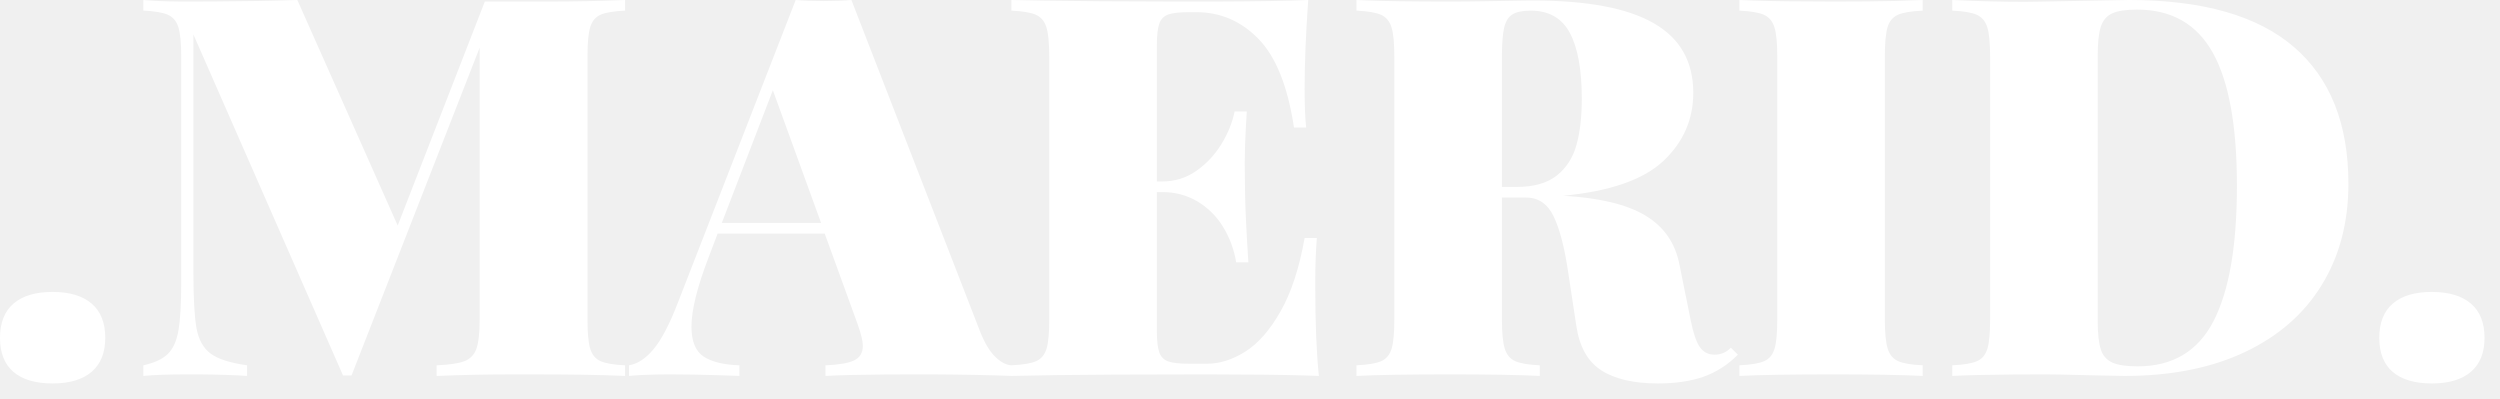
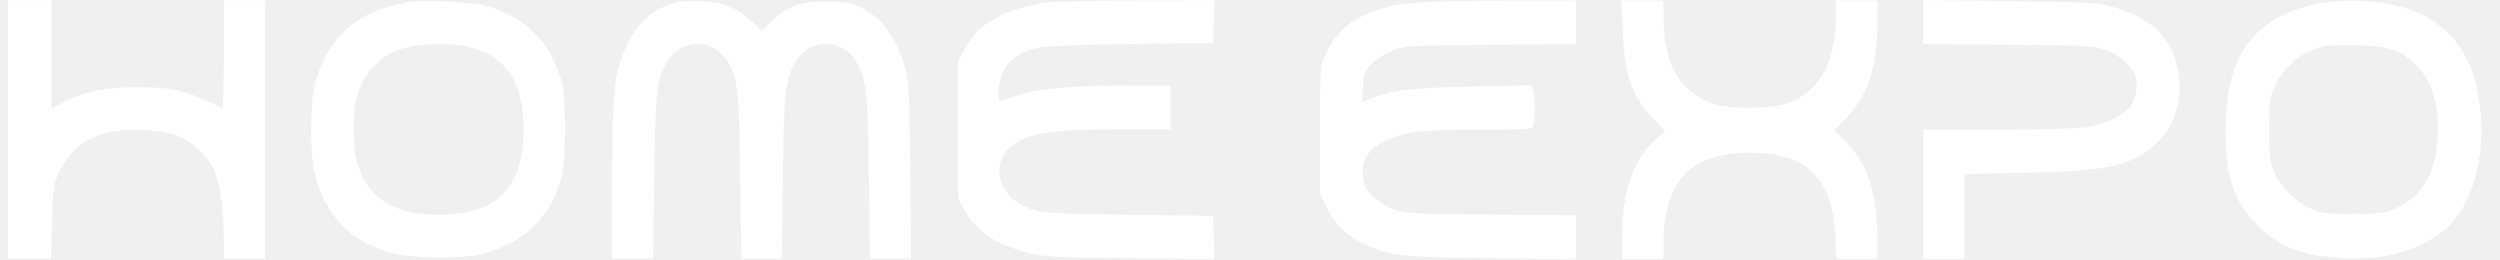
- <svg xmlns="http://www.w3.org/2000/svg" width="113" height="18" viewBox="0 0 113 18">
-   <path fill="#FFF" fill-rule="nonzero" d="M2.379 13.195c.766 0 1.353.176 1.764.528.41.351.615.867.615 1.547 0 .671-.205 1.183-.615 1.535-.41.351-.998.527-1.764.527-.774 0-1.363-.174-1.77-.521C.203 16.463 0 15.949 0 15.27c0-.68.203-1.196.61-1.547.406-.352.995-.528 1.769-.528zM28.254.48c-.516.024-.887.086-1.113.188-.227.102-.381.287-.463.557-.082.27-.123.709-.123 1.318v11.906c0 .602.04 1.04.123 1.313.082.273.238.46.468.562.231.102.6.164 1.108.188v.48l-.95-.034c-.616-.017-1.34-.028-2.173-.033l-1.876-.002a80.245 80.245 0 0 0-3.52.07v-.481c.578-.024.997-.086 1.26-.188a.897.897 0 0 0 .538-.562c.098-.274.147-.711.147-1.313V2.156L15.89 16.97h-.386L8.742 1.559v10.734c0 1.18.047 2.027.14 2.543.095.516.305.896.634 1.143.328.246.879.423 1.652.533v.48l-.415-.025a46.934 46.934 0 0 0-2.28-.045c-.844 0-1.508.023-1.993.07v-.48c.5-.11.87-.282 1.108-.516.238-.234.398-.592.48-1.072.082-.48.123-1.197.123-2.15V2.542c0-.602-.043-1.04-.129-1.313-.085-.273-.244-.46-.474-.562-.23-.102-.6-.164-1.108-.188V0c.424.041.986.064 1.685.07L9.598.067C11.054.06 12.335.038 13.44 0l4.536 10.195L21.914.07 24.767.07A84.632 84.632 0 0 0 28.254 0v.48zm16.043 14.497c.203.515.43.896.68 1.142.25.246.496.377.738.393v.48l-.66-.023a124.988 124.988 0 0 0-3.711-.047l-1.36.005c-1.15.009-2.041.03-2.672.065v-.48c.602-.024 1.034-.098 1.295-.223.262-.125.393-.344.393-.656 0-.212-.075-.529-.224-.95l-1.499-4.124h-4.84l-.41 1.078c-.515 1.343-.773 2.386-.773 3.129 0 .656.182 1.105.545 1.347.363.242.904.375 1.623.399v.48l-.988-.034a72.025 72.025 0 0 0-2.153-.036l-.615.006c-.484.01-.896.03-1.236.064v-.48c.39-.063.763-.309 1.119-.739.355-.43.717-1.12 1.084-2.074L35.965 0c.344.031.765.047 1.265.047.5 0 .918-.016 1.254-.047l5.813 14.977zM34.934 4.078l-2.309 6h4.488l-2.18-6zm24.586 6.68a25.717 25.717 0 0 0-.07 1.874v.329c0 1.633.054 2.976.163 4.031l-.605-.021c-1.038-.03-2.527-.047-4.468-.049l-4.132.01c-1.945.01-3.51.03-4.693.06v-.48c.515-.024.889-.086 1.119-.188.23-.101.387-.289.469-.562.082-.274.123-.711.123-1.313V2.543c0-.602-.043-1.04-.13-1.313-.085-.273-.243-.46-.474-.562-.23-.102-.6-.164-1.107-.188V0l1.413.028c1.56.025 3.557.039 5.992.042h1.799C56.853.063 58.257.04 59.133 0c-.11 1.5-.164 2.844-.164 4.031 0 .742.023 1.32.07 1.735h-.55c-.282-1.86-.815-3.194-1.6-4.002C56.104.955 55.164.55 54.07.55h-.316c-.438 0-.754.035-.95.105a.65.65 0 0 0-.404.416c-.074.207-.11.537-.11.99v6.141h.245c.57 0 1.084-.16 1.541-.48.457-.32.834-.723 1.131-1.207.297-.485.496-.977.598-1.477h.55l-.04.673a31.015 31.015 0 0 0-.053 1.66l.015 1.4c.012.699.062 1.728.149 3.087h-.551a4.407 4.407 0 0 0-.604-1.623A3.38 3.38 0 0 0 54.117 9.1a3.048 3.048 0 0 0-1.582-.416h-.246v6.246c0 .46.037.793.111.996a.65.65 0 0 0 .405.41c.195.07.511.105.949.105h.797c.578 0 1.158-.183 1.74-.55.582-.368 1.113-.975 1.594-1.823.48-.847.842-1.95 1.084-3.31h.55zm19.03 5.273a4.072 4.072 0 0 1-1.581 1.008c-.578.195-1.25.293-2.016.293-1.101 0-1.959-.197-2.572-.592-.613-.394-.99-1.064-1.131-2.01l-.363-2.39c-.164-1.125-.383-1.975-.657-2.549-.273-.574-.69-.861-1.253-.861h-1.09v5.52c0 .6.043 1.038.129 1.312.086.273.244.46.474.562.23.102.6.164 1.108.188v.48l-.713-.029a87.46 87.46 0 0 0-2.158-.037l-1.137-.004c-1.938 0-3.363.023-4.278.07v-.48c.516-.024.89-.086 1.12-.188.23-.101.386-.289.468-.562.082-.274.123-.711.123-1.313V2.543c0-.602-.043-1.04-.128-1.313-.086-.273-.245-.46-.475-.562-.23-.102-.6-.164-1.108-.188V0l.42.019C62.63.053 63.87.07 65.45.07l.823-.003.895-.012 1.75-.029.388-.003c2.437 0 4.252.342 5.443 1.026 1.191.683 1.787 1.732 1.787 3.146 0 1.203-.45 2.229-1.347 3.076-.899.848-2.407 1.374-4.524 1.577 1.633.093 2.87.392 3.709.896.84.504 1.354 1.248 1.541 2.233l.504 2.496c.117.586.256.992.416 1.218.16.227.38.34.662.34.29 0 .535-.105.738-.316l.317.316zM68.544 8.45c.781 0 1.389-.172 1.822-.515.434-.344.73-.805.89-1.383.161-.578.241-1.274.241-2.086 0-1.313-.18-2.305-.539-2.977-.36-.672-.95-1.008-1.77-1.008-.367 0-.642.057-.826.17-.183.114-.308.315-.375.604-.066.289-.1.719-.1 1.289v5.906h.657zM86.906.48c-.515.024-.888.086-1.119.188-.23.102-.387.289-.469.562-.082.274-.123.711-.123 1.313v11.906c0 .602.043 1.04.13 1.313.085.273.243.46.474.562.23.102.6.164 1.107.188v.48l-.712-.029a87.46 87.46 0 0 0-2.158-.037l-1.138-.004c-1.937 0-3.363.023-4.277.07v-.48c.516-.024.889-.086 1.12-.188.23-.101.386-.289.468-.562.082-.274.123-.711.123-1.313V2.543c0-.602-.043-1.04-.129-1.313-.086-.273-.244-.46-.474-.562-.231-.102-.6-.164-1.108-.188V0l.61.025c.895.03 2.117.045 3.667.045l1.488-.006A65.135 65.135 0 0 0 86.906 0v.48zM88.242 0c1.164.055 2.258.082 3.281.082L92.38.07 96.234 0c3.32 0 5.803.707 7.448 2.121 1.644 1.414 2.466 3.477 2.466 6.188 0 1.742-.402 3.267-1.207 4.576-.804 1.308-1.966 2.32-3.486 3.035-1.41.664-3.073 1.02-4.986 1.067l-.446.005c-.191 0-.6-.008-1.226-.023l-1.696-.04a41.175 41.175 0 0 0-.675-.007l-1.398.005c-1.187.009-2.115.03-2.786.065v-.48c.516-.024.889-.086 1.12-.188.23-.101.386-.289.468-.562.082-.274.123-.711.123-1.313V2.543c0-.602-.043-1.04-.129-1.313-.086-.273-.244-.46-.474-.562-.23-.102-.6-.164-1.108-.188V0zm6.574 14.496c0 .578.047 1.01.141 1.295a.94.94 0 0 0 .522.598c.253.113.634.17 1.142.17 1.586 0 2.73-.684 3.434-2.051.703-1.367 1.054-3.403 1.054-6.106 0-2.71-.363-4.716-1.09-6.017-.726-1.301-1.867-1.951-3.421-1.951-.5 0-.875.056-1.125.17-.25.113-.422.314-.516.603-.094.29-.14.719-.14 1.29v12zm15.106-1.3c.766 0 1.353.175 1.764.527.41.351.615.867.615 1.547 0 .671-.205 1.183-.615 1.535-.41.351-.998.527-1.764.527-.774 0-1.363-.174-1.77-.521-.406-.348-.609-.862-.609-1.541 0-.68.203-1.196.61-1.547.406-.352.995-.528 1.769-.528z" />
+ <svg xmlns="http://www.w3.org/2000/svg" width="125" height="13" viewBox="0 0 125 13">
+   <path fill="#FFF" fill-rule="nonzero" d="M2.55 12.929l.046-1.822c.046-1.558.08-1.892.299-2.377.563-1.245 1.39-1.891 2.757-2.156.897-.162 2.379-.081 3.149.184.746.265 1.608 1.061 1.918 1.788.288.657.472 2.018.472 3.426v.957h2.068V.01H11.19v2.935c-.004 1.398-.037 2.486-.08 2.464-1.678-.854-2.46-1.05-4.23-1.05-1.585 0-2.619.208-3.641.727l-.667.346V.01H.39V12.93h2.16zm17.04-.277c.93.265 3.539.3 4.47.058 2.102-.52 3.458-1.823 4.032-3.876.218-.784.218-3.945 0-4.729C27.53 2.098 26.277.841 24.277.287c-.62-.173-3.079-.311-3.722-.207-.184.034-.655.138-1.023.23-1.988.508-3.309 1.892-3.803 3.991-.23.958-.23 3.38 0 4.337.494 2.111 1.77 3.437 3.86 4.014zm2.332-1.915c-2.091 0-3.355-.715-3.952-2.26-.23-.577-.276-.888-.276-2.007 0-1.12.046-1.43.276-2.007.379-.98 1.137-1.719 2.08-2.019.93-.288 2.665-.323 3.55-.057 1.792.53 2.573 1.776 2.573 4.083 0 2.93-1.333 4.267-4.25 4.267zM36.537.345c.31.138.782.473 1.057.738l.483.473.494-.473C39.34.31 39.996.068 41.294.08c.885 0 1.206.046 1.678.253 1.068.485 1.838 1.523 2.298 3.08.172.588.206 1.338.24 5.098l.047 4.418H43.5l-.057-4.072c-.046-4.267-.115-4.89-.644-5.79-.666-1.153-2.344-1.153-3.01 0-.517.888-.598 1.534-.644 5.79l-.057 4.072h-2.022l-.058-4.13c-.057-4.313-.115-4.82-.62-5.709-.678-1.165-2.298-1.2-2.999-.058-.552.9-.62 1.5-.678 5.825l-.057 4.072h-2.046v-3.91c0-4.383.104-5.421.701-6.702.552-1.188 1.368-1.903 2.482-2.191.69-.173 2.114-.058 2.746.219zm24.152.727l-.035 1.072-4.25.058c-4.55.07-4.872.104-5.734.727-.414.3-.759 1.038-.759 1.684 0 .426.023.484.207.415 1.322-.554 2.896-.75 6.124-.75h2.287V6.47H55.84c-2.999 0-4.125.138-4.963.634-1.471.865-1.115 2.722.655 3.345.551.196 1.091.23 4.871.288l4.251.058.035 1.073.034 1.084-4.285-.046c-3.918-.046-4.366-.07-5.17-.3-1.575-.438-2.494-1.084-3.057-2.145l-.31-.589V3.067l.31-.588c.666-1.28 1.988-2.042 4.056-2.342.379-.057 2.436-.104 4.573-.115L60.723.01l-.034 1.062zm18.122.035v1.096l-4.274.035c-4.113.034-4.309.046-4.93.3-.344.138-.803.438-1.022.657-.344.358-.402.484-.436 1.153l-.046.762.436-.185c1.057-.415 2.034-.53 5.056-.6l2.999-.069.069.277c.092.358.103 1.523.011 1.765-.057.161-.402.184-2.677.184-2.941 0-3.815.104-4.722.554-.862.427-1.184.923-1.126 1.73.046.496.126.68.436 1.004.219.219.678.519 1.023.657.62.254.816.265 4.929.3l4.274.035V12.965l-4.274-.058c-4.607-.058-5.056-.104-6.33-.715-.92-.438-1.414-.911-1.828-1.765L66 9.654V6.482c0-3.056.011-3.195.264-3.737.529-1.165 1.264-1.788 2.631-2.249 1.115-.38 2-.438 6.102-.461L78.81.023v1.084zm4.366-.253c.012 2.318.77 3.69 2.413 4.313.816.323 3.068.289 3.907-.046 1.528-.611 2.298-2.064 2.298-4.383V.023h2.068V1.27c0 2.122-.506 3.61-1.609 4.694l-.54.542.552.554c1.08 1.084 1.597 2.595 1.597 4.695v1.188h-2.034l-.069-1.188c-.16-2.896-1.436-4.118-4.285-4.118-2.93 0-4.298 1.442-4.298 4.521v.785H81.11v-1.246c0-2.134.575-3.772 1.678-4.73l.47-.414-.562-.566c-1.069-1.072-1.47-2.214-1.551-4.383l-.07-1.58H83.178v.83zM98.23 12.942V8.697l3.08-.058c4.101-.08 5.296-.346 6.503-1.465.93-.865 1.344-2.226 1.103-3.61-.31-1.718-1.39-2.722-3.493-3.276-.563-.15-1.551-.196-4.975-.23L96.16 0v2.203l4.286.035c4.136.034 4.297.046 4.929.3.69.276 1.298.865 1.425 1.36.103.404-.023 1.085-.276 1.43-.287.405-1.333.9-2.206 1.039-.414.058-2.413.115-4.447.115h-3.711v6.46h2.068zm18.901-.035c2.172.115 4.044-.427 5.228-1.534 1.413-1.326 2.034-3.98 1.551-6.655-.437-2.503-2.01-4.084-4.481-4.522-2.137-.38-4.378-.07-5.745.807-1.689 1.073-2.401 2.711-2.401 5.48 0 2.399.39 3.575 1.597 4.786 1.08 1.084 2.194 1.511 4.251 1.638zm.749-2.215h-.464c-1.176-.004-1.418-.048-1.894-.265-.746-.346-1.47-1.061-1.803-1.8-.23-.518-.265-.772-.265-2.145V6.25c.005-1.181.048-1.424.265-1.902a3.633 3.633 0 0 1 2.4-2.018c.242-.058 1.035-.092 1.759-.07 1.608.035 2.252.278 3.033 1.108.678.727.988 1.707.988 3.114 0 1.973-.712 3.31-2.102 3.934-.529.242-.77.276-2.149.276z" />
</svg>
